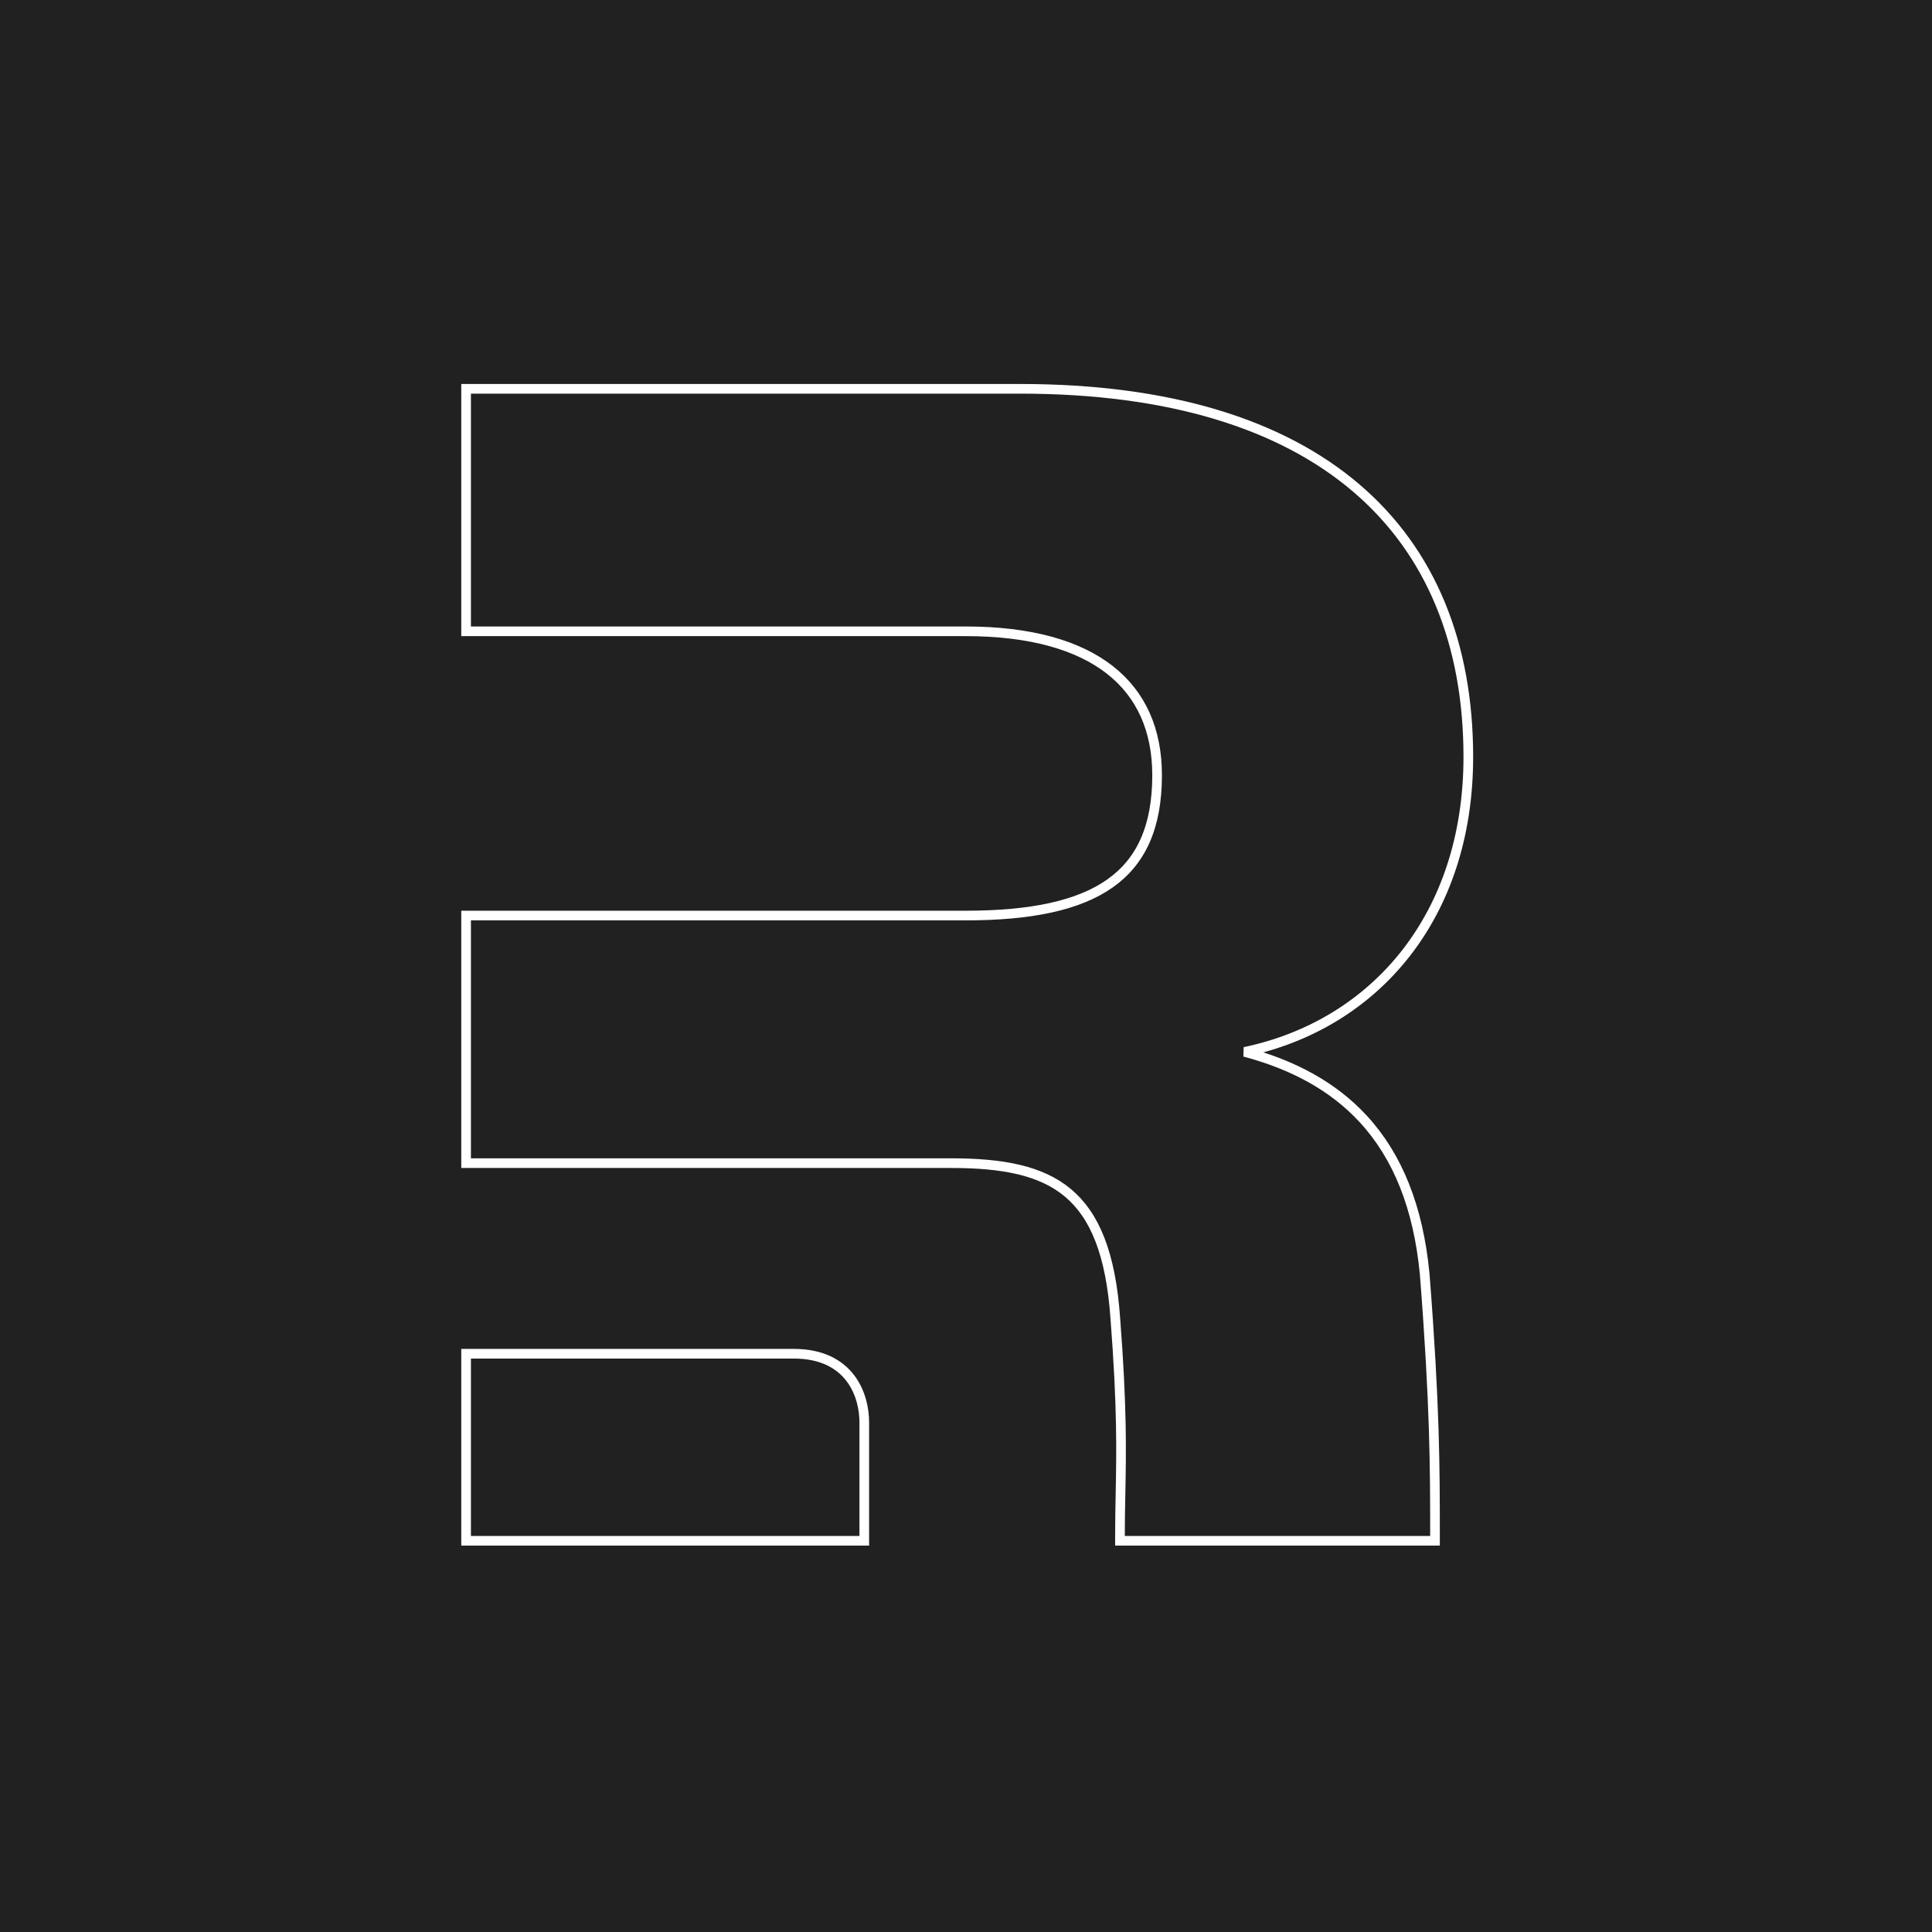
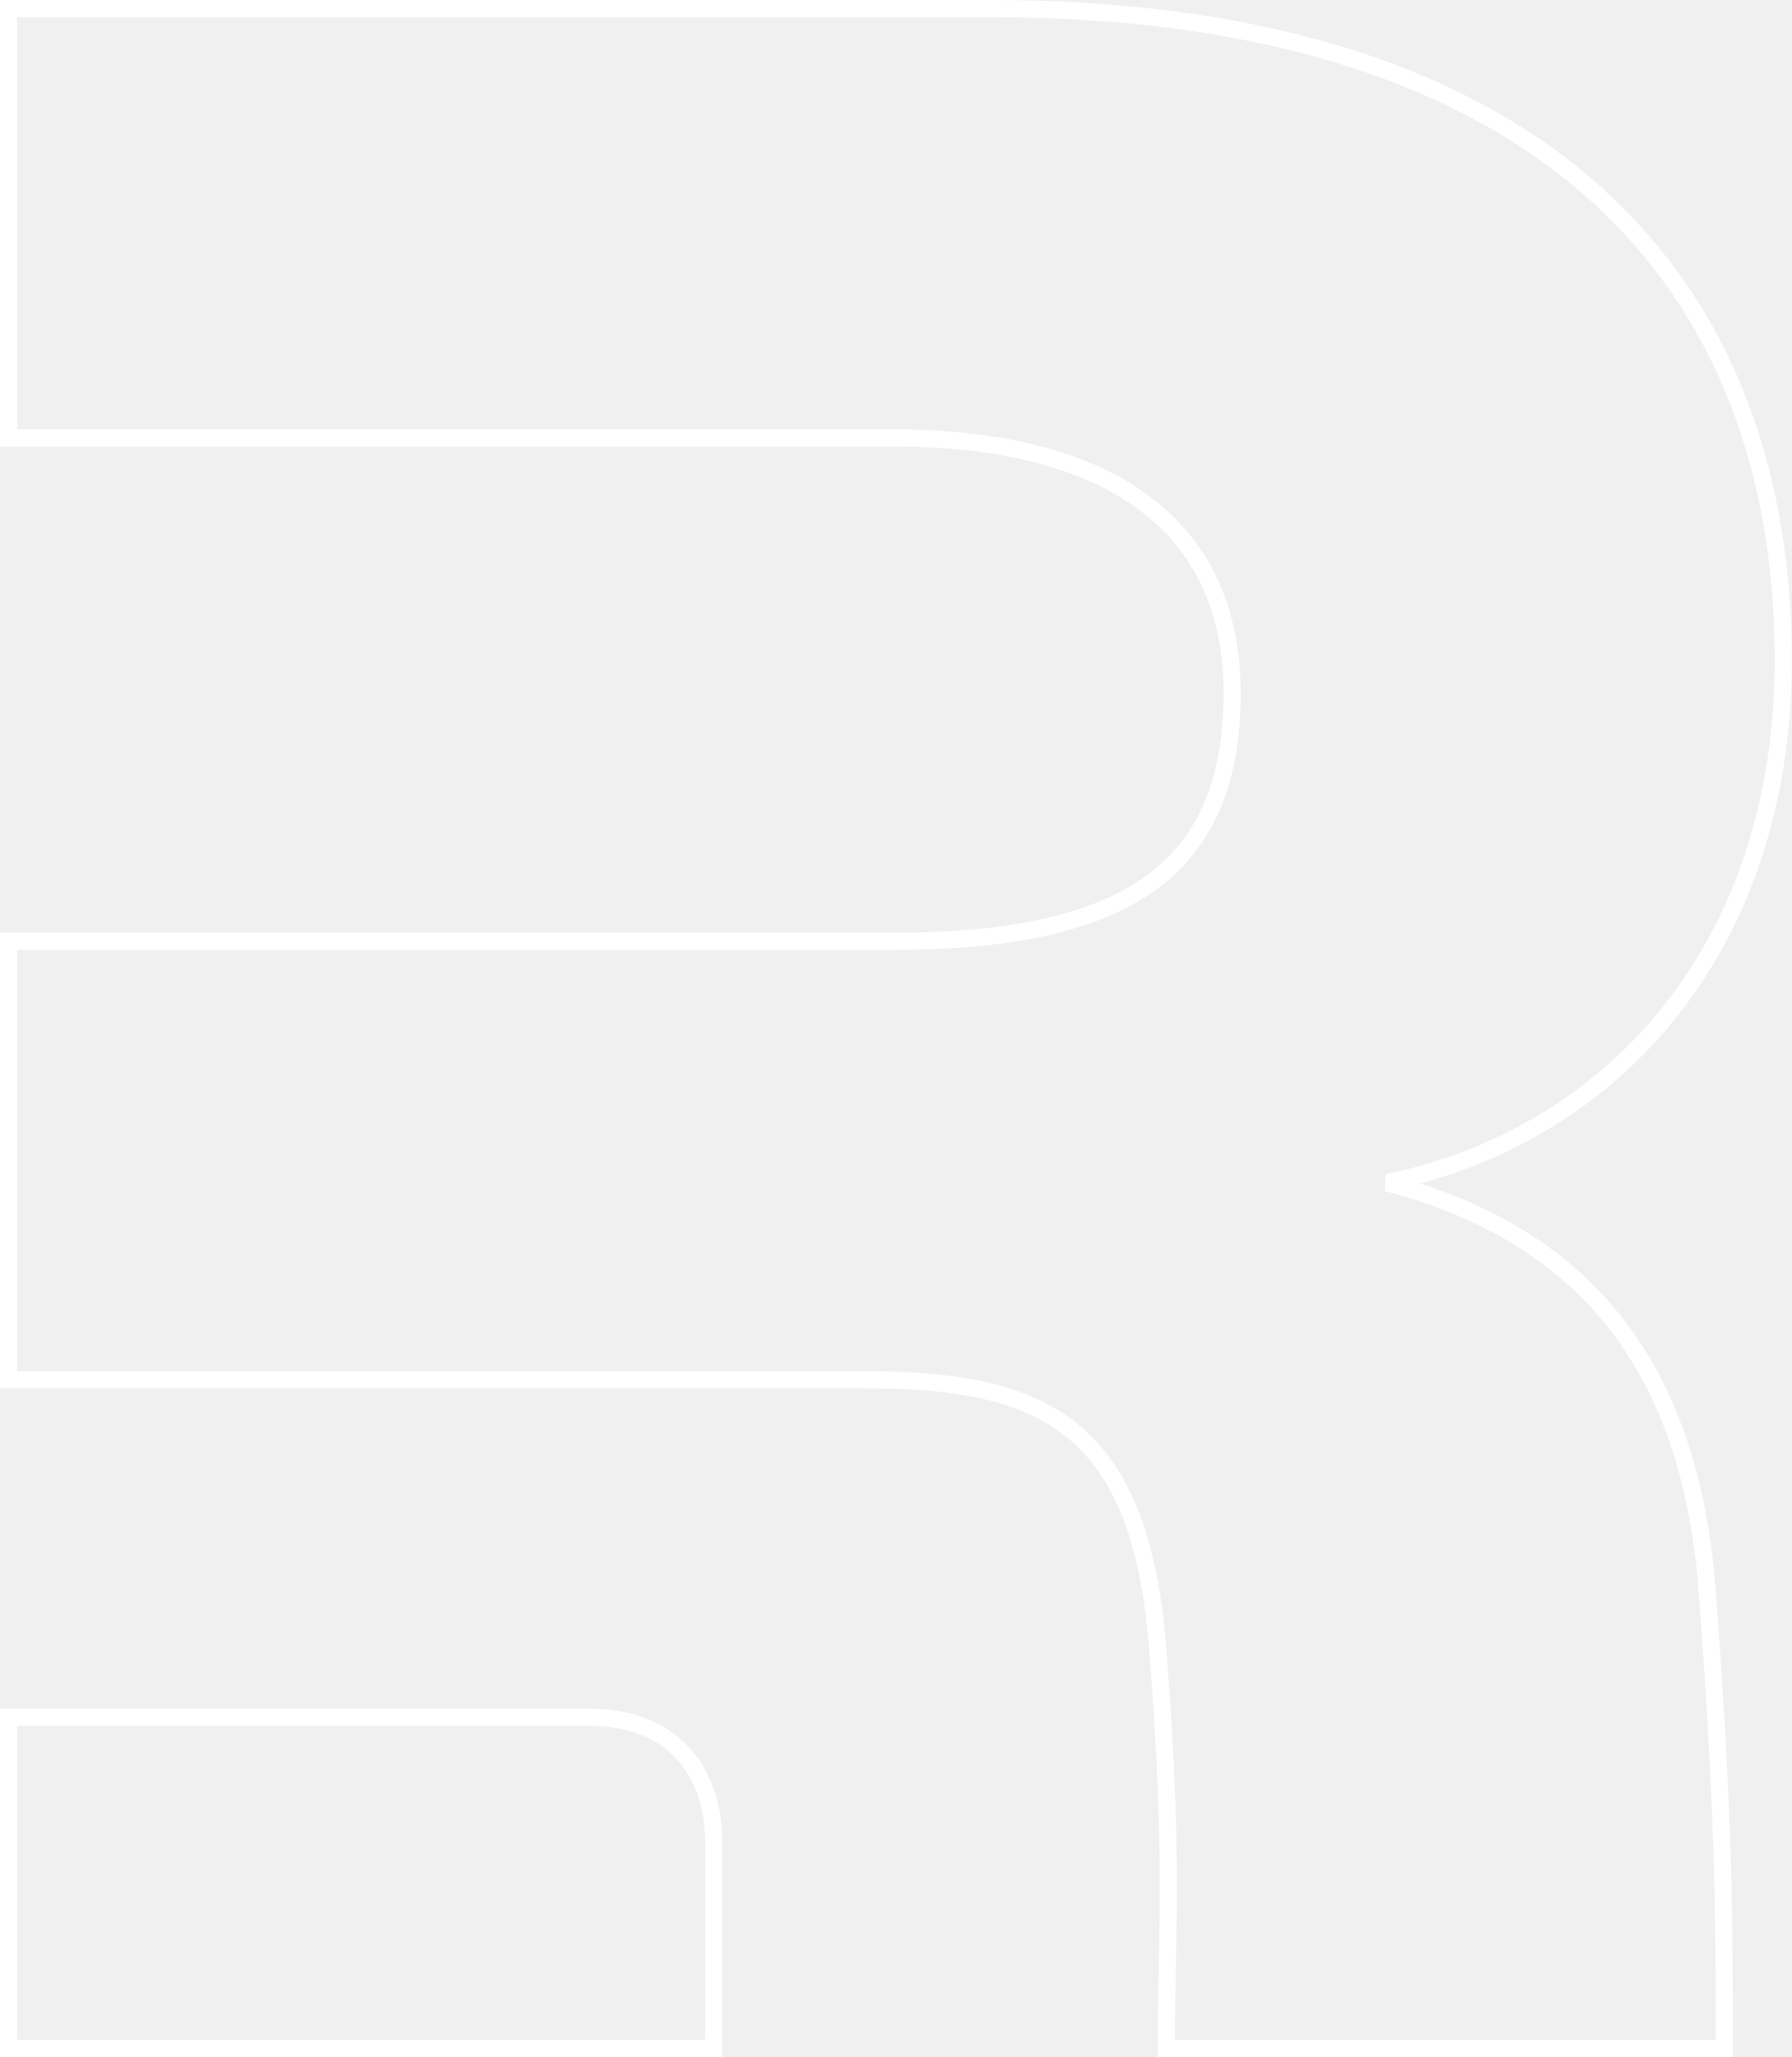
- <svg xmlns="http://www.w3.org/2000/svg" width="800" height="800" viewBox="0 0 800 800" fill="none">
-   <rect width="800" height="800" fill="#212121" />
-   <path d="M589.94 527.613L589.939 527.595L589.937 527.577C587.275 499.813 578.691 478.677 564.403 463.234C552.056 449.888 535.585 440.94 515.372 435.566C569.234 424.272 608 379.587 608 313.42C608 266.703 592.597 228.492 561.505 201.997C530.461 175.543 484.047 161 422.456 161H195H193V163V259.41V261.41H195H399.889C426.723 261.41 446.529 267.174 459.586 277.401C472.568 287.57 479.13 302.347 479.13 321.011C479.13 342.372 472.531 356.69 459.665 365.785C446.642 374.991 426.849 379.109 399.889 379.109H195H193V381.109V479.634V481.634H195H355.883H393.871C415.216 481.634 431.143 484.652 442.233 493.952C453.278 503.214 459.967 519.095 461.833 545.957L461.834 545.965L461.834 545.972C464.673 582.864 464.317 601.111 463.975 618.633L463.975 618.648L463.975 618.658C463.865 624.303 463.756 629.89 463.756 636V638H465.756H592.201H594.201V636C594.201 608.005 594.201 582.331 589.94 527.613Z" stroke="white" stroke-width="4" />
-   <path d="M193 636V638H195H355.878H357.878V636V588.994C357.878 583.787 356.609 576.706 352.266 570.874C347.847 564.941 340.428 560.553 328.697 560.553H195H193V562.553V636Z" stroke="white" stroke-width="4" />
+ <svg xmlns="http://www.w3.org/2000/svg" width="419" height="481" viewBox="0 0 419 481" fill="none">
+   <g clip-path="url(#clip0_3_114)">
+     <path d="M398.94 368.613L398.939 368.595L398.937 368.577C396.275 340.813 387.691 319.677 373.403 304.234C361.056 290.888 344.585 281.94 324.372 276.566C378.234 265.272 417 220.587 417 154.42C417 107.703 401.596 69.492 370.505 42.997C339.461 16.543 293.047 2 231.456 2H4H2V4V100.41V102.41H4H208.889C235.723 102.41 255.529 108.174 268.586 118.401C281.568 128.57 288.13 143.347 288.13 162.011C288.13 183.372 281.531 197.69 268.665 206.785C255.642 215.991 235.849 220.109 208.889 220.109H4H2V222.109V320.634V322.634H4H164.883H202.871C224.216 322.634 240.143 325.652 251.233 334.952C262.278 344.214 268.967 360.095 270.833 386.957L270.834 386.965L270.834 386.972C273.673 423.864 273.317 442.111 272.975 459.633L272.975 459.648L272.975 459.654C272.865 465.3 272.756 470.889 272.756 477V479H274.756H401.201H403.201V477C403.201 449.005 403.201 423.331 398.94 368.613Z" stroke="white" stroke-width="4" />
+     <path d="M4 401.553H2V403.553V477V479H4H164.878H166.878V477V429.994C166.878 424.787 165.609 417.706 161.266 411.874C156.847 405.941 149.428 401.553 137.697 401.553H4Z" stroke="white" stroke-width="4" />
+   </g>
+   <defs>
+     <clipPath id="clip0_3_114">
+       <rect width="419" height="481" fill="white" />
+     </clipPath>
+   </defs>
</svg>
